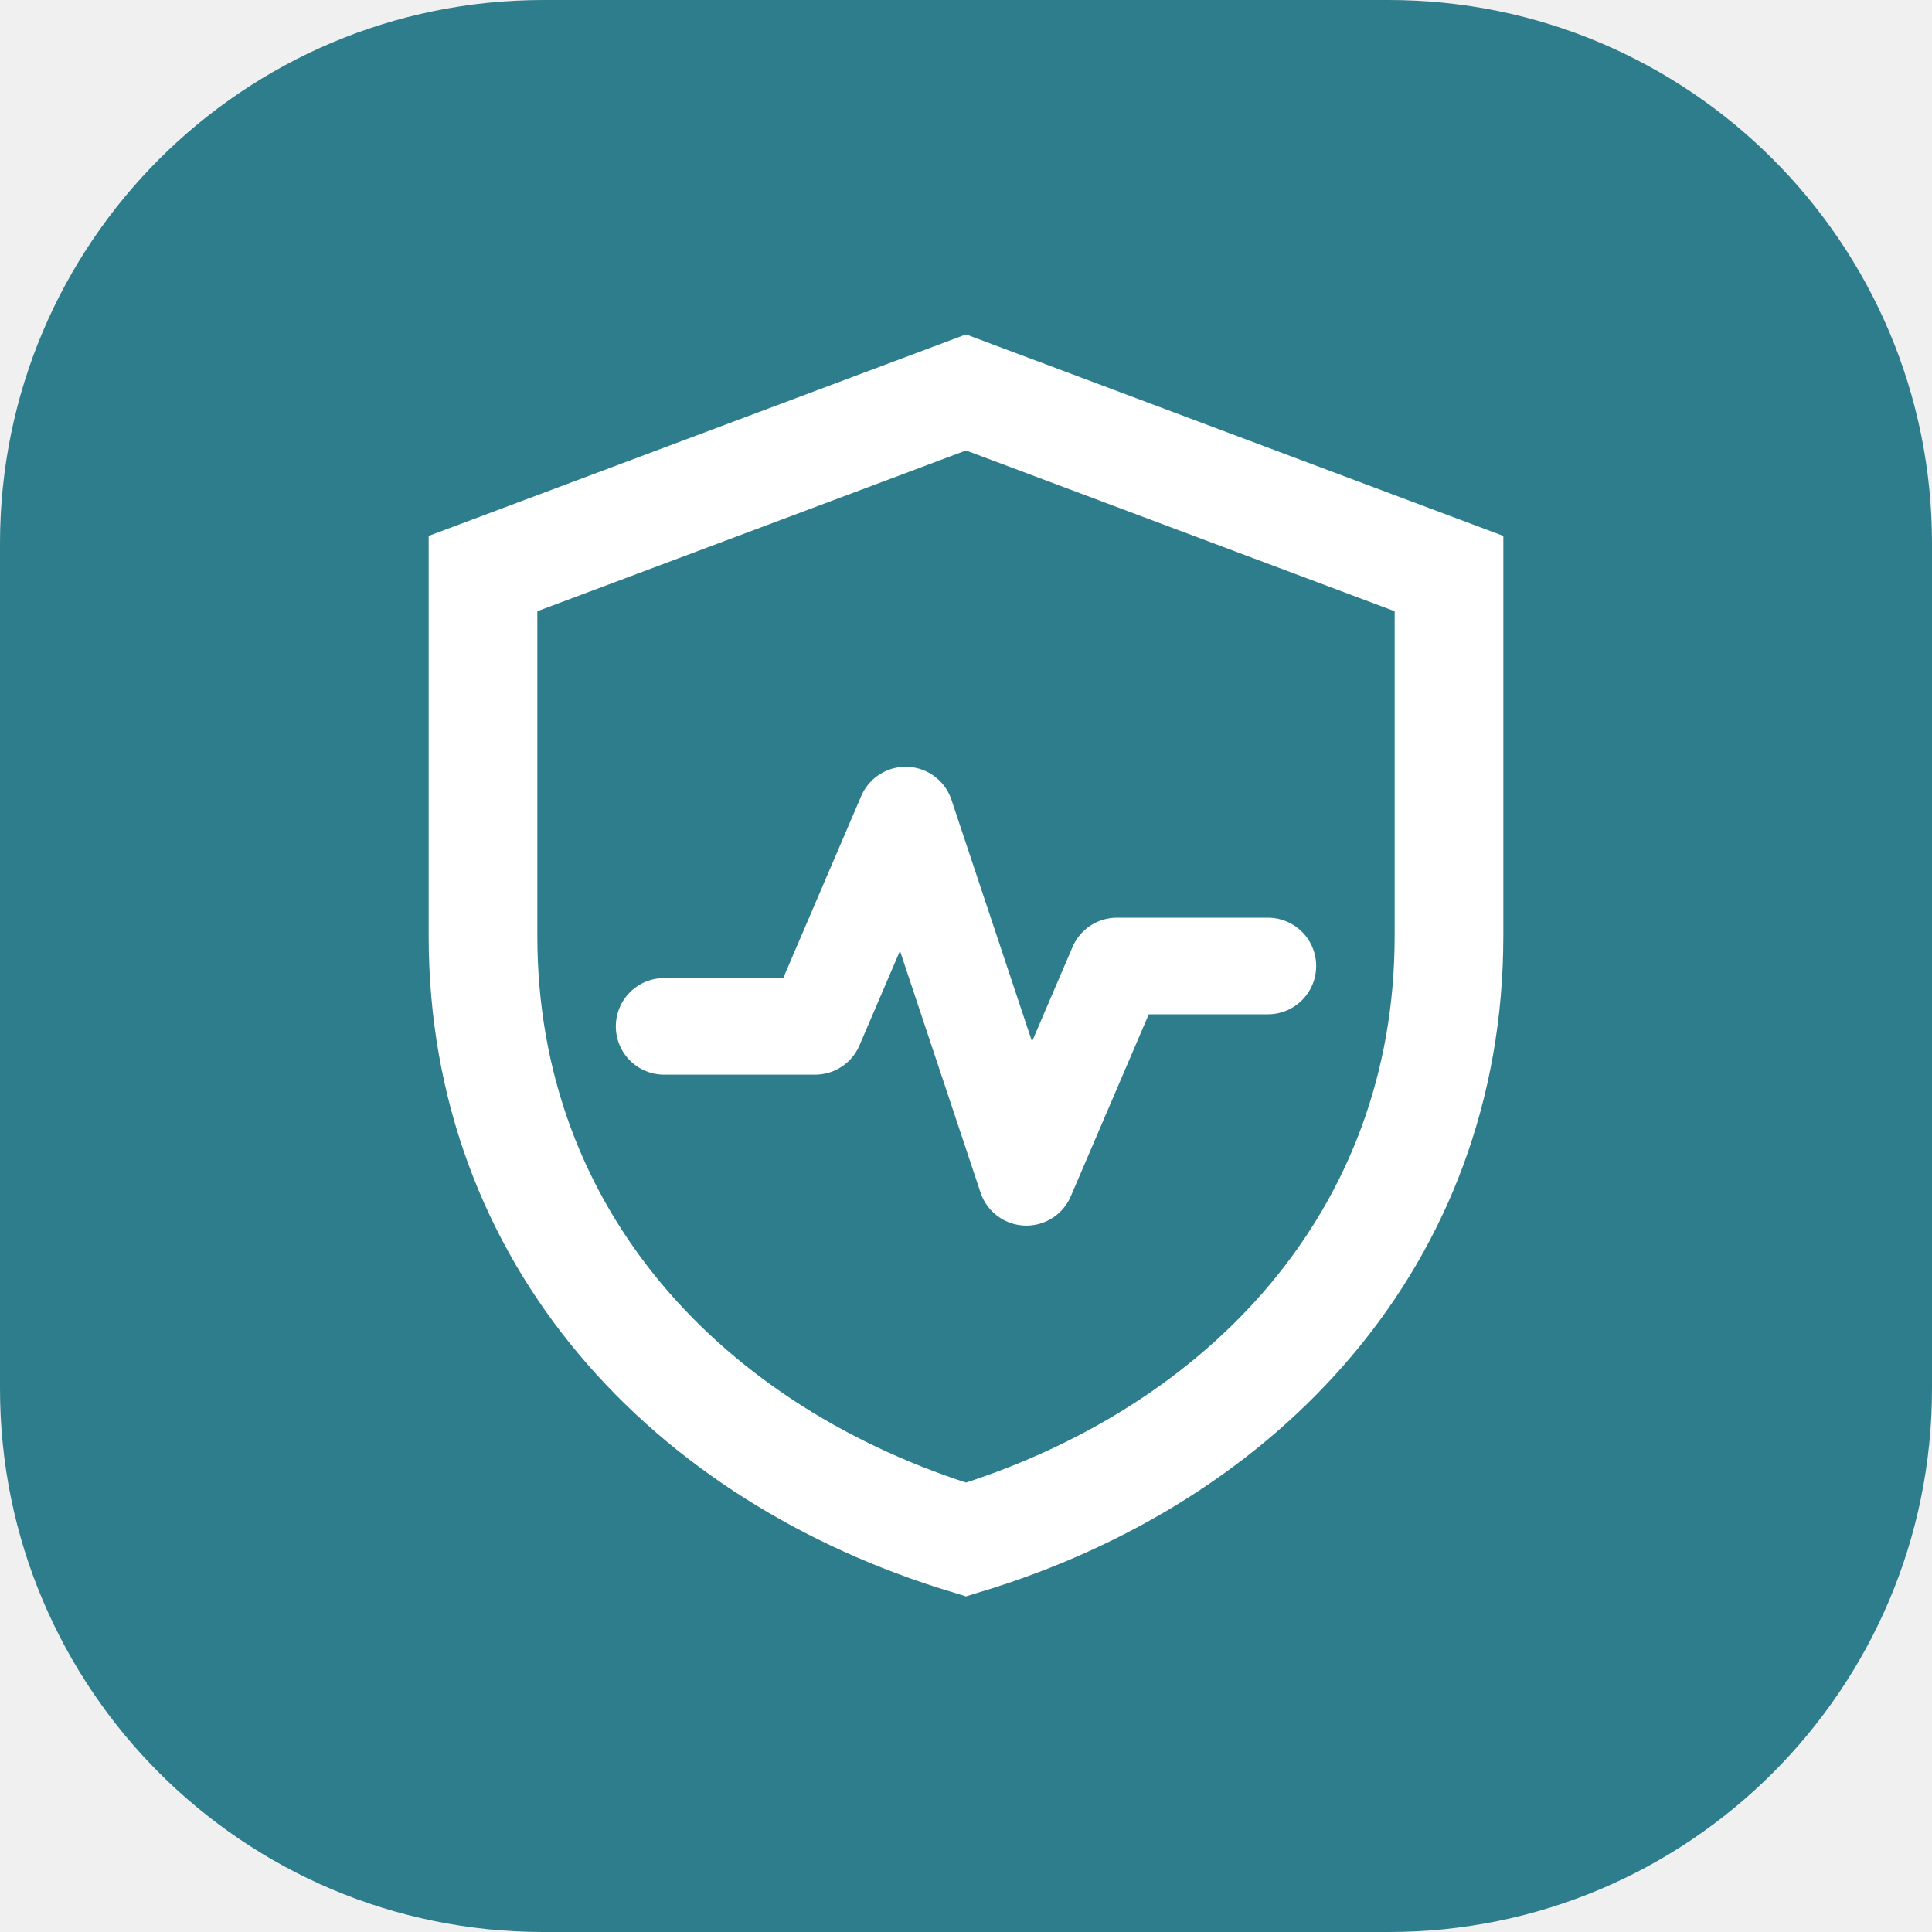
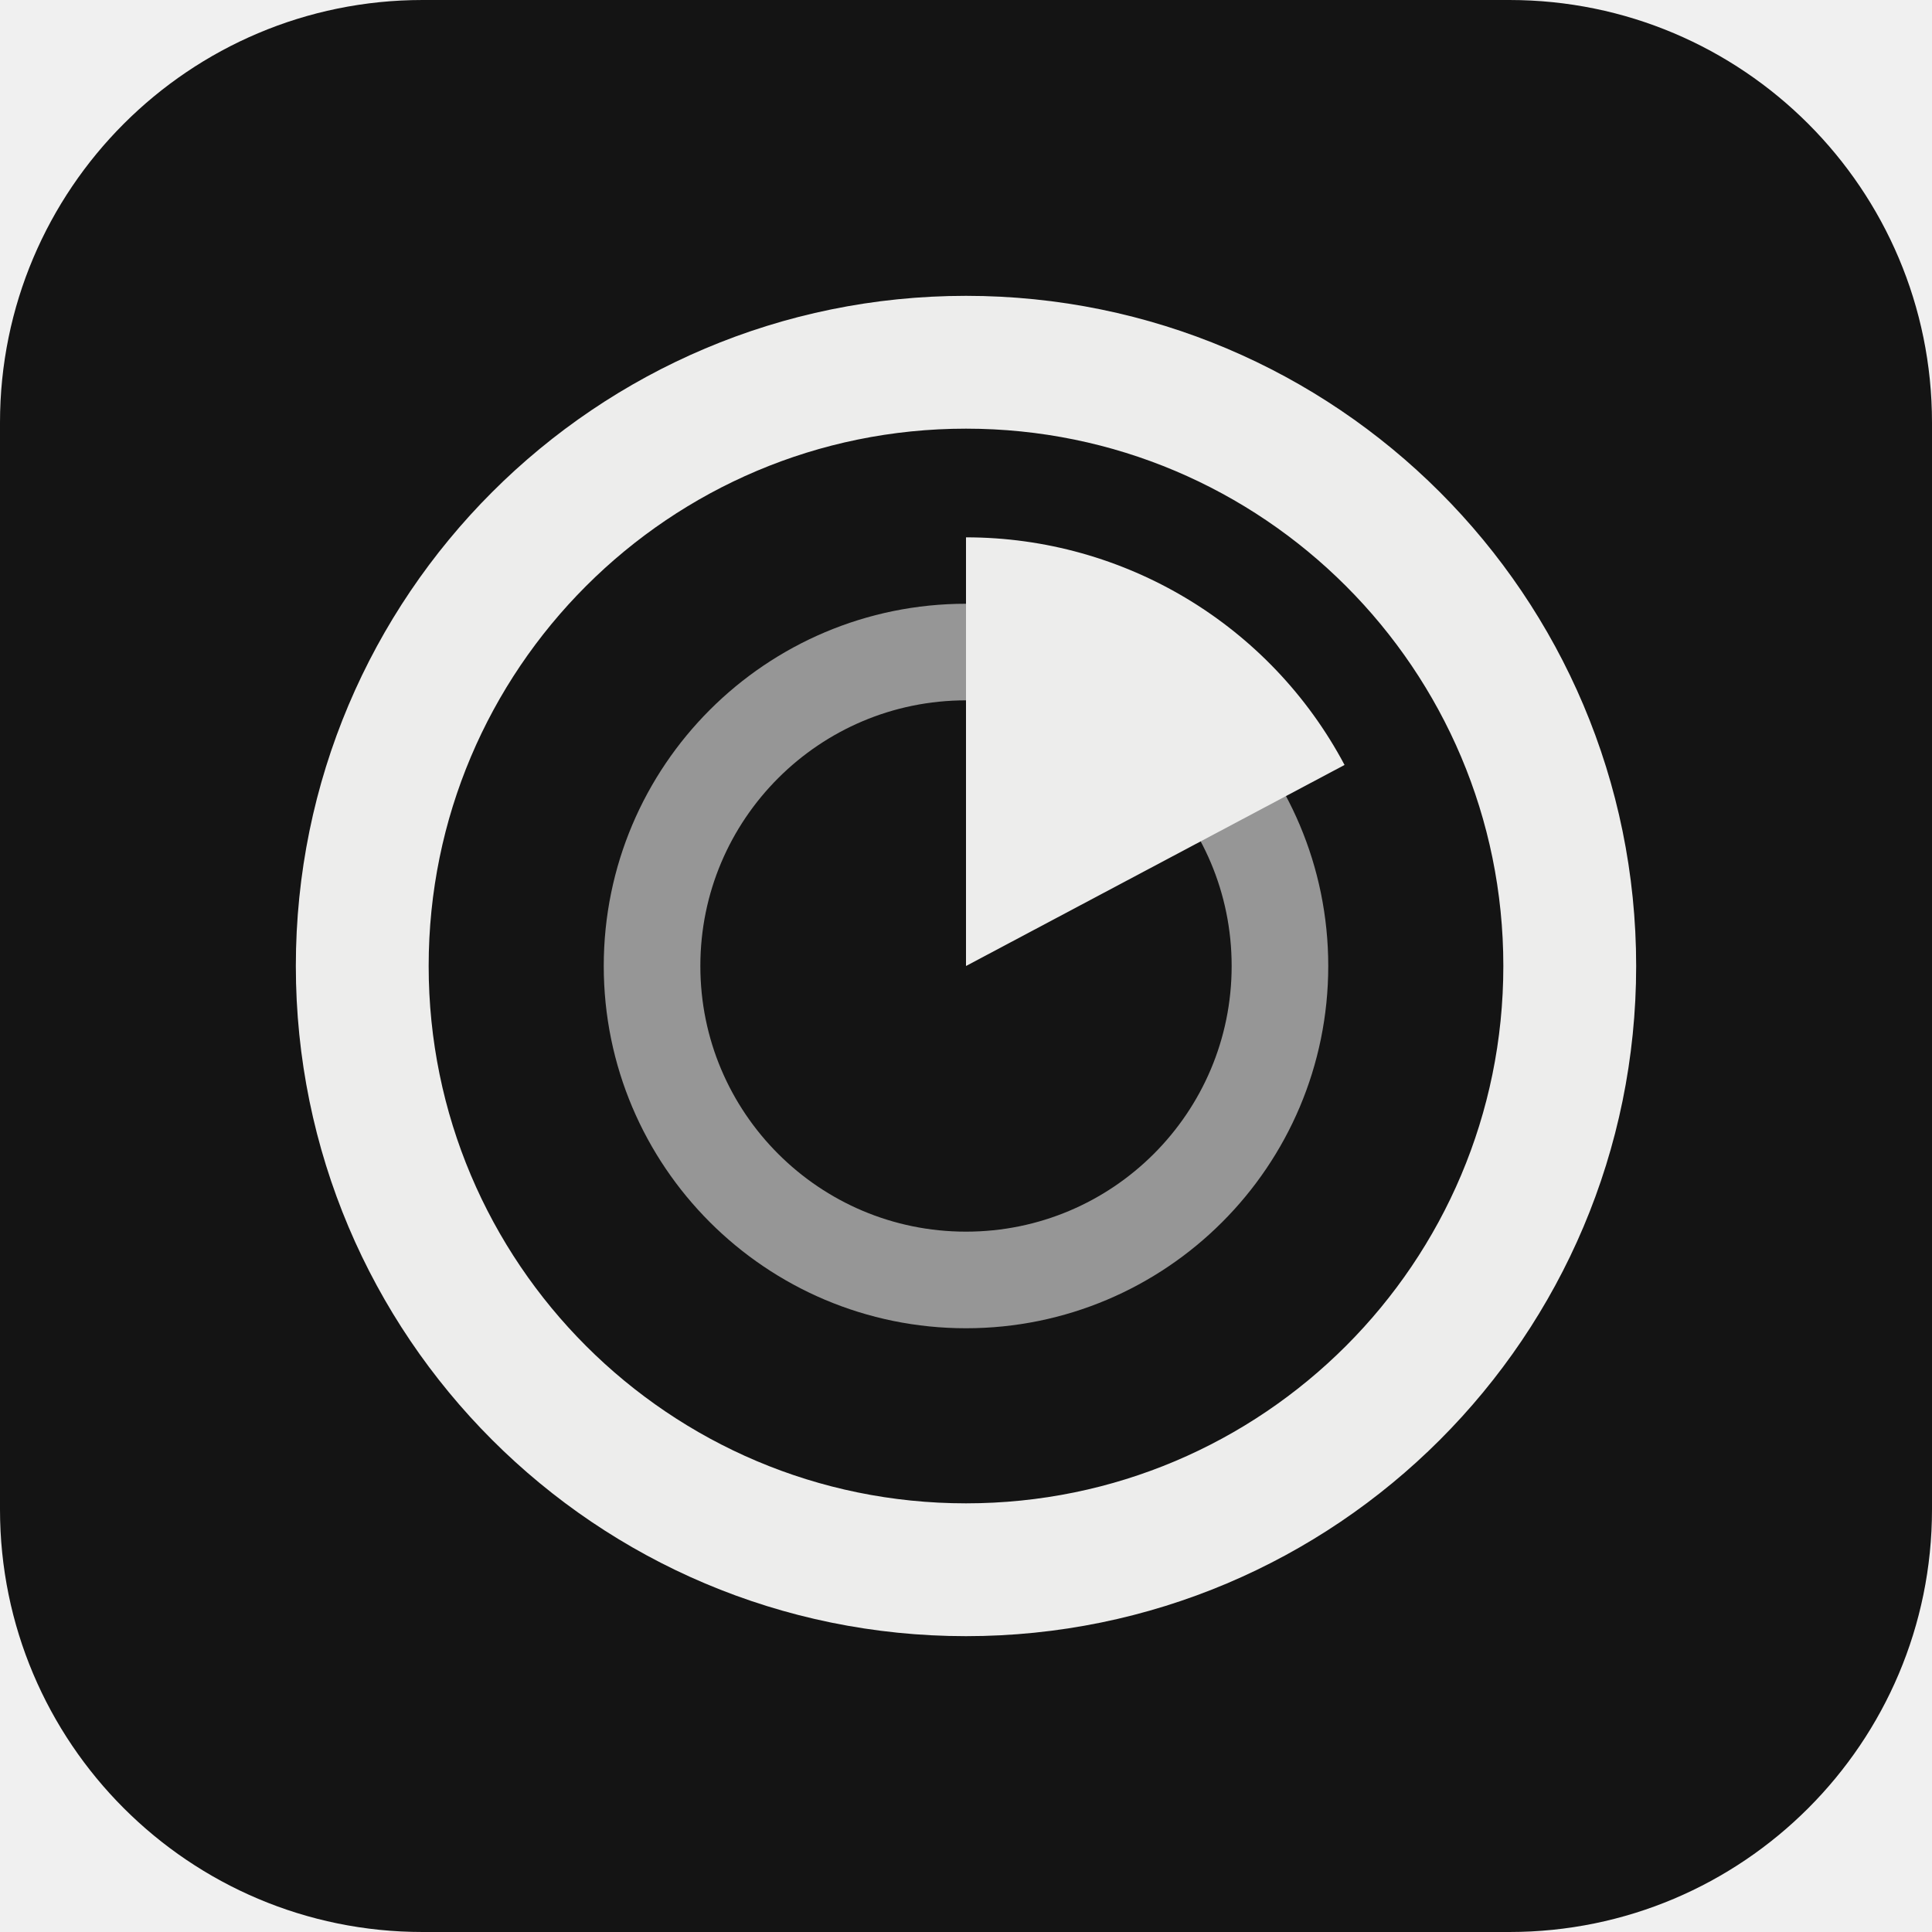
<svg xmlns="http://www.w3.org/2000/svg" viewBox="0 0 32 32">
-   <rect width="32" height="32" rx="9" fill="#2E7D8C" />
-   <path d="M16 6.5l8 3v6c0 5-3.4 8.6-8 10-4.6-1.4-8-5-8-10v-6z" fill="none" stroke="#fff" stroke-width="1.8" />
-   <path d="M11 17h2.5l1.5-3.5 2 6 1.5-3.5H21" fill="none" stroke="#fff" stroke-width="1.6" stroke-linecap="round" stroke-linejoin="round" />
+   <rect width="32" height="32" rx="7" fill="#141414" />
+   <circle cx="16" cy="16" r="10" fill="none" stroke="#ededec" stroke-width="2.2" />
+   <circle cx="16" cy="16" r="5.2" fill="none" stroke="#ededec" stroke-width="1.6" opacity=".6" />
+   <path d="M16 16L16 8.9A7.1 7.1 0 0 1 22.27 12.67Z" fill="#ededec" />
</svg>
